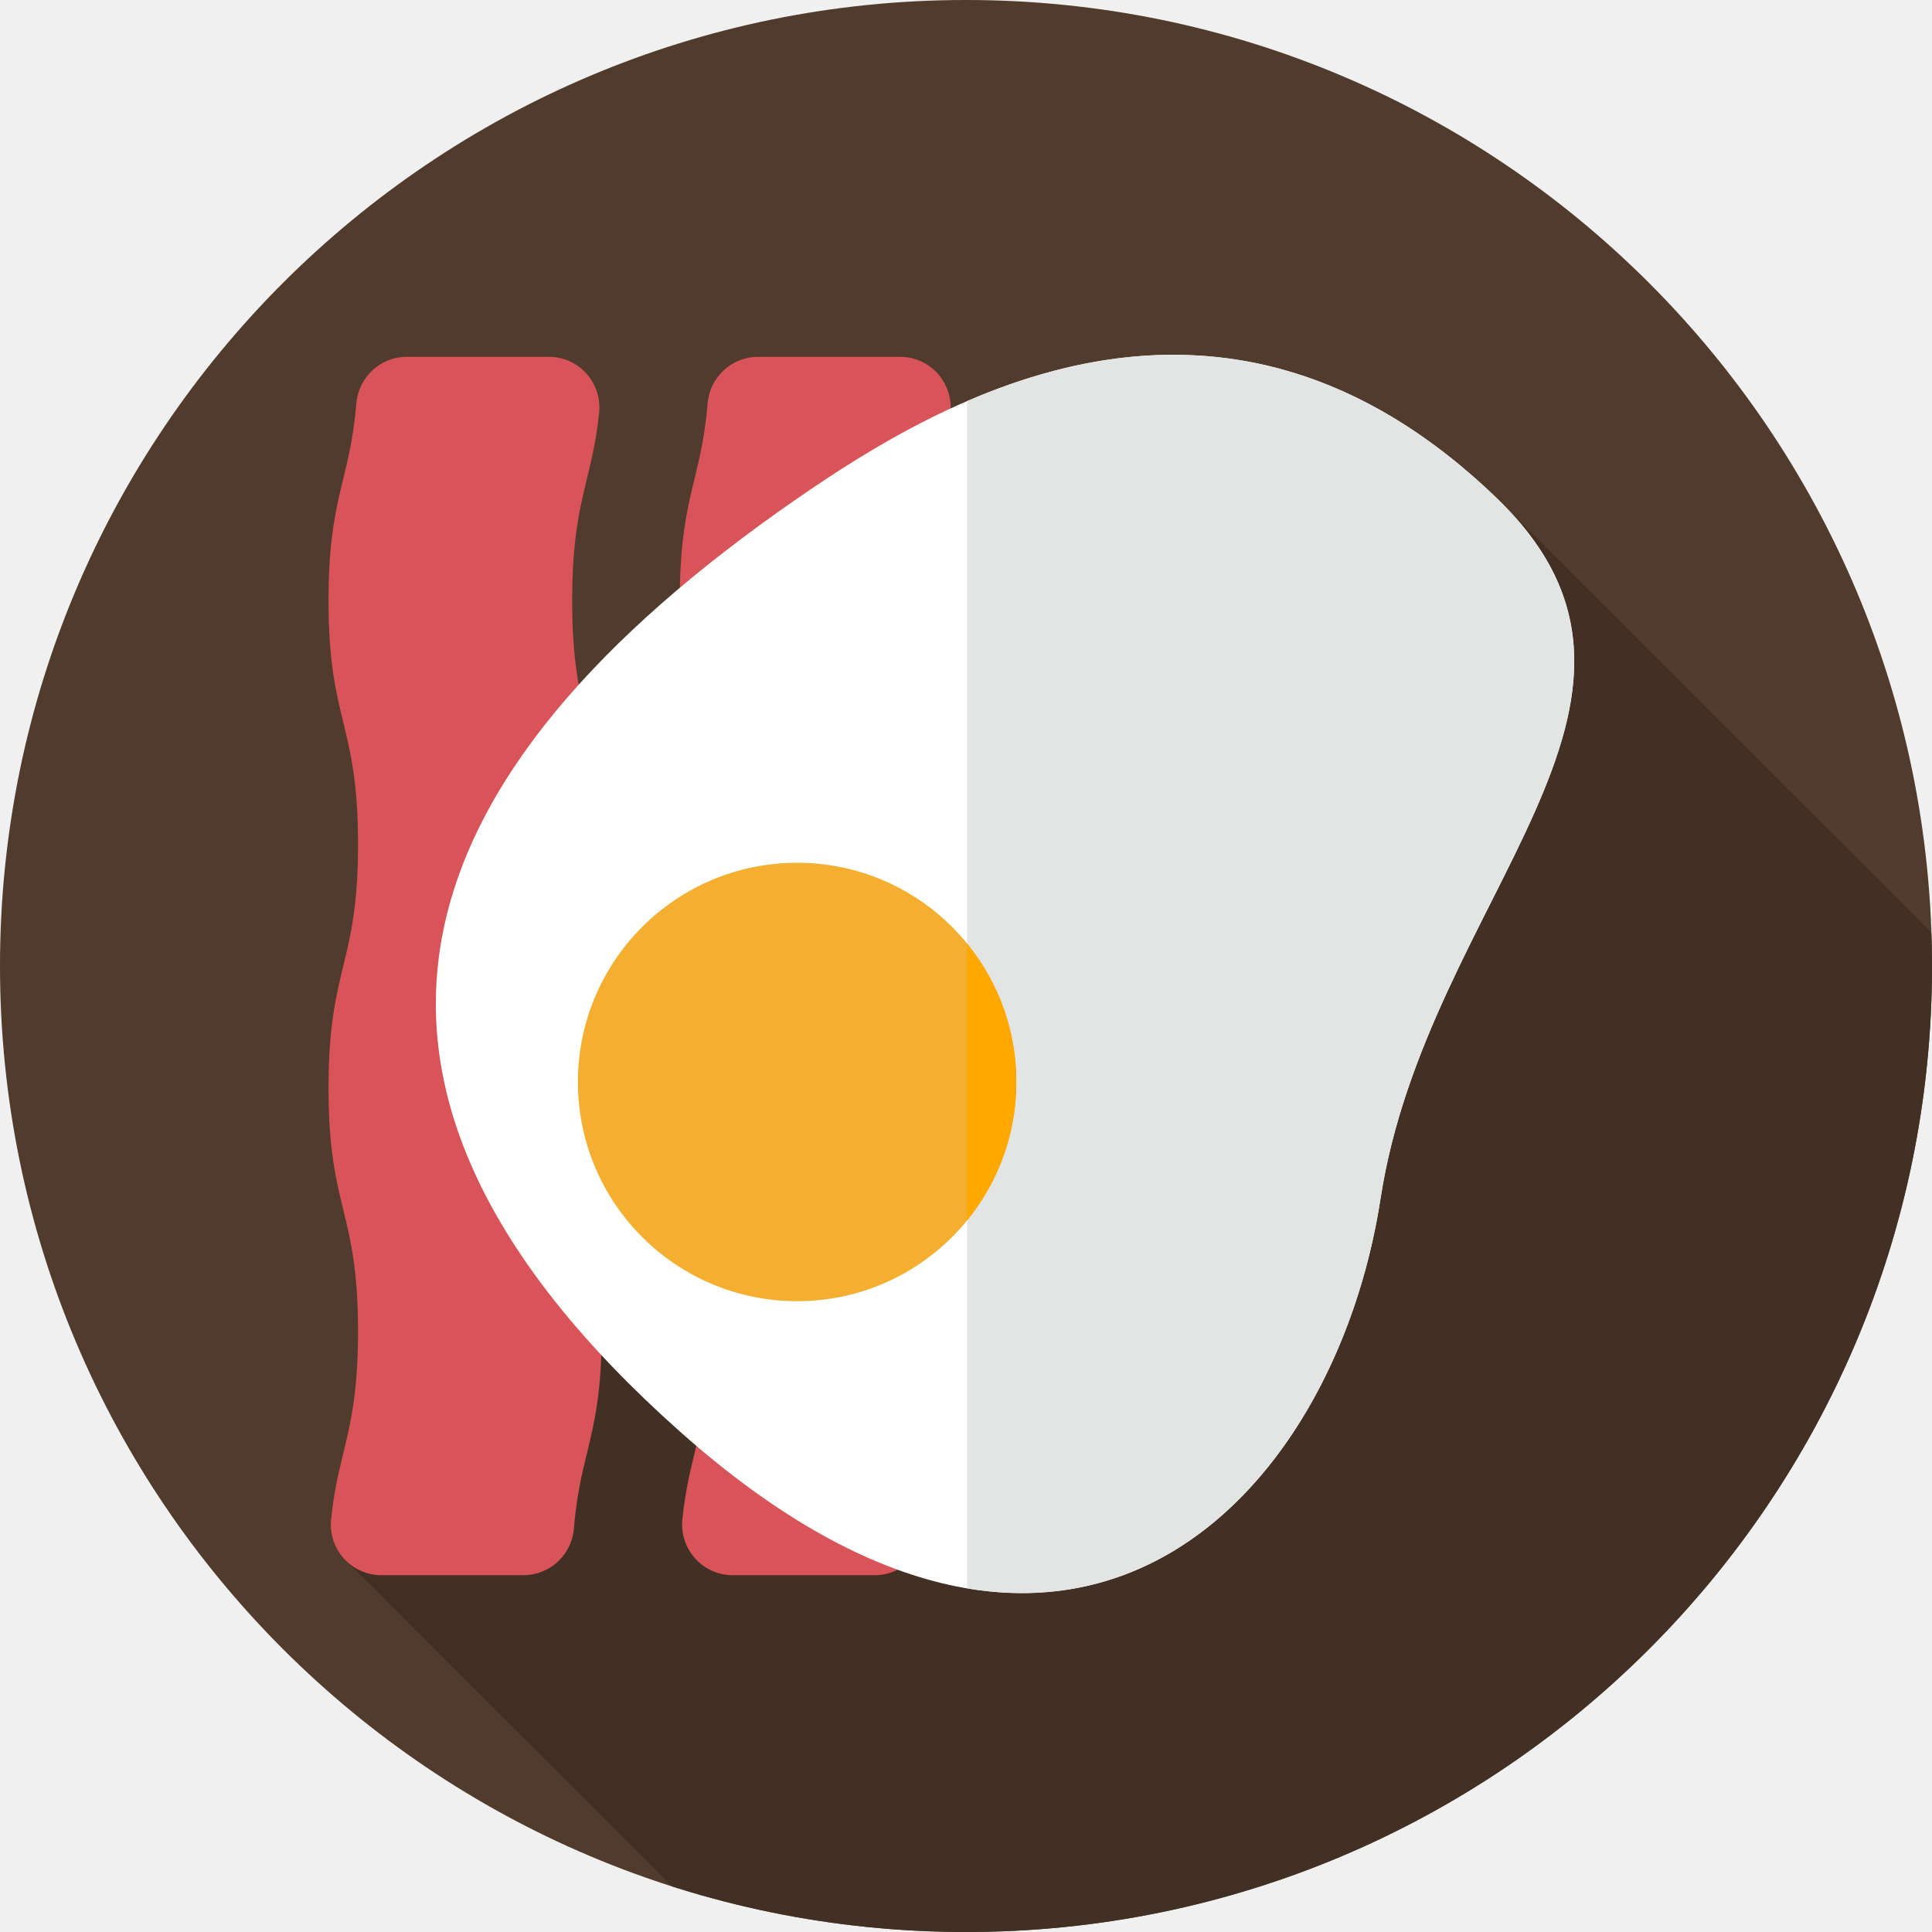
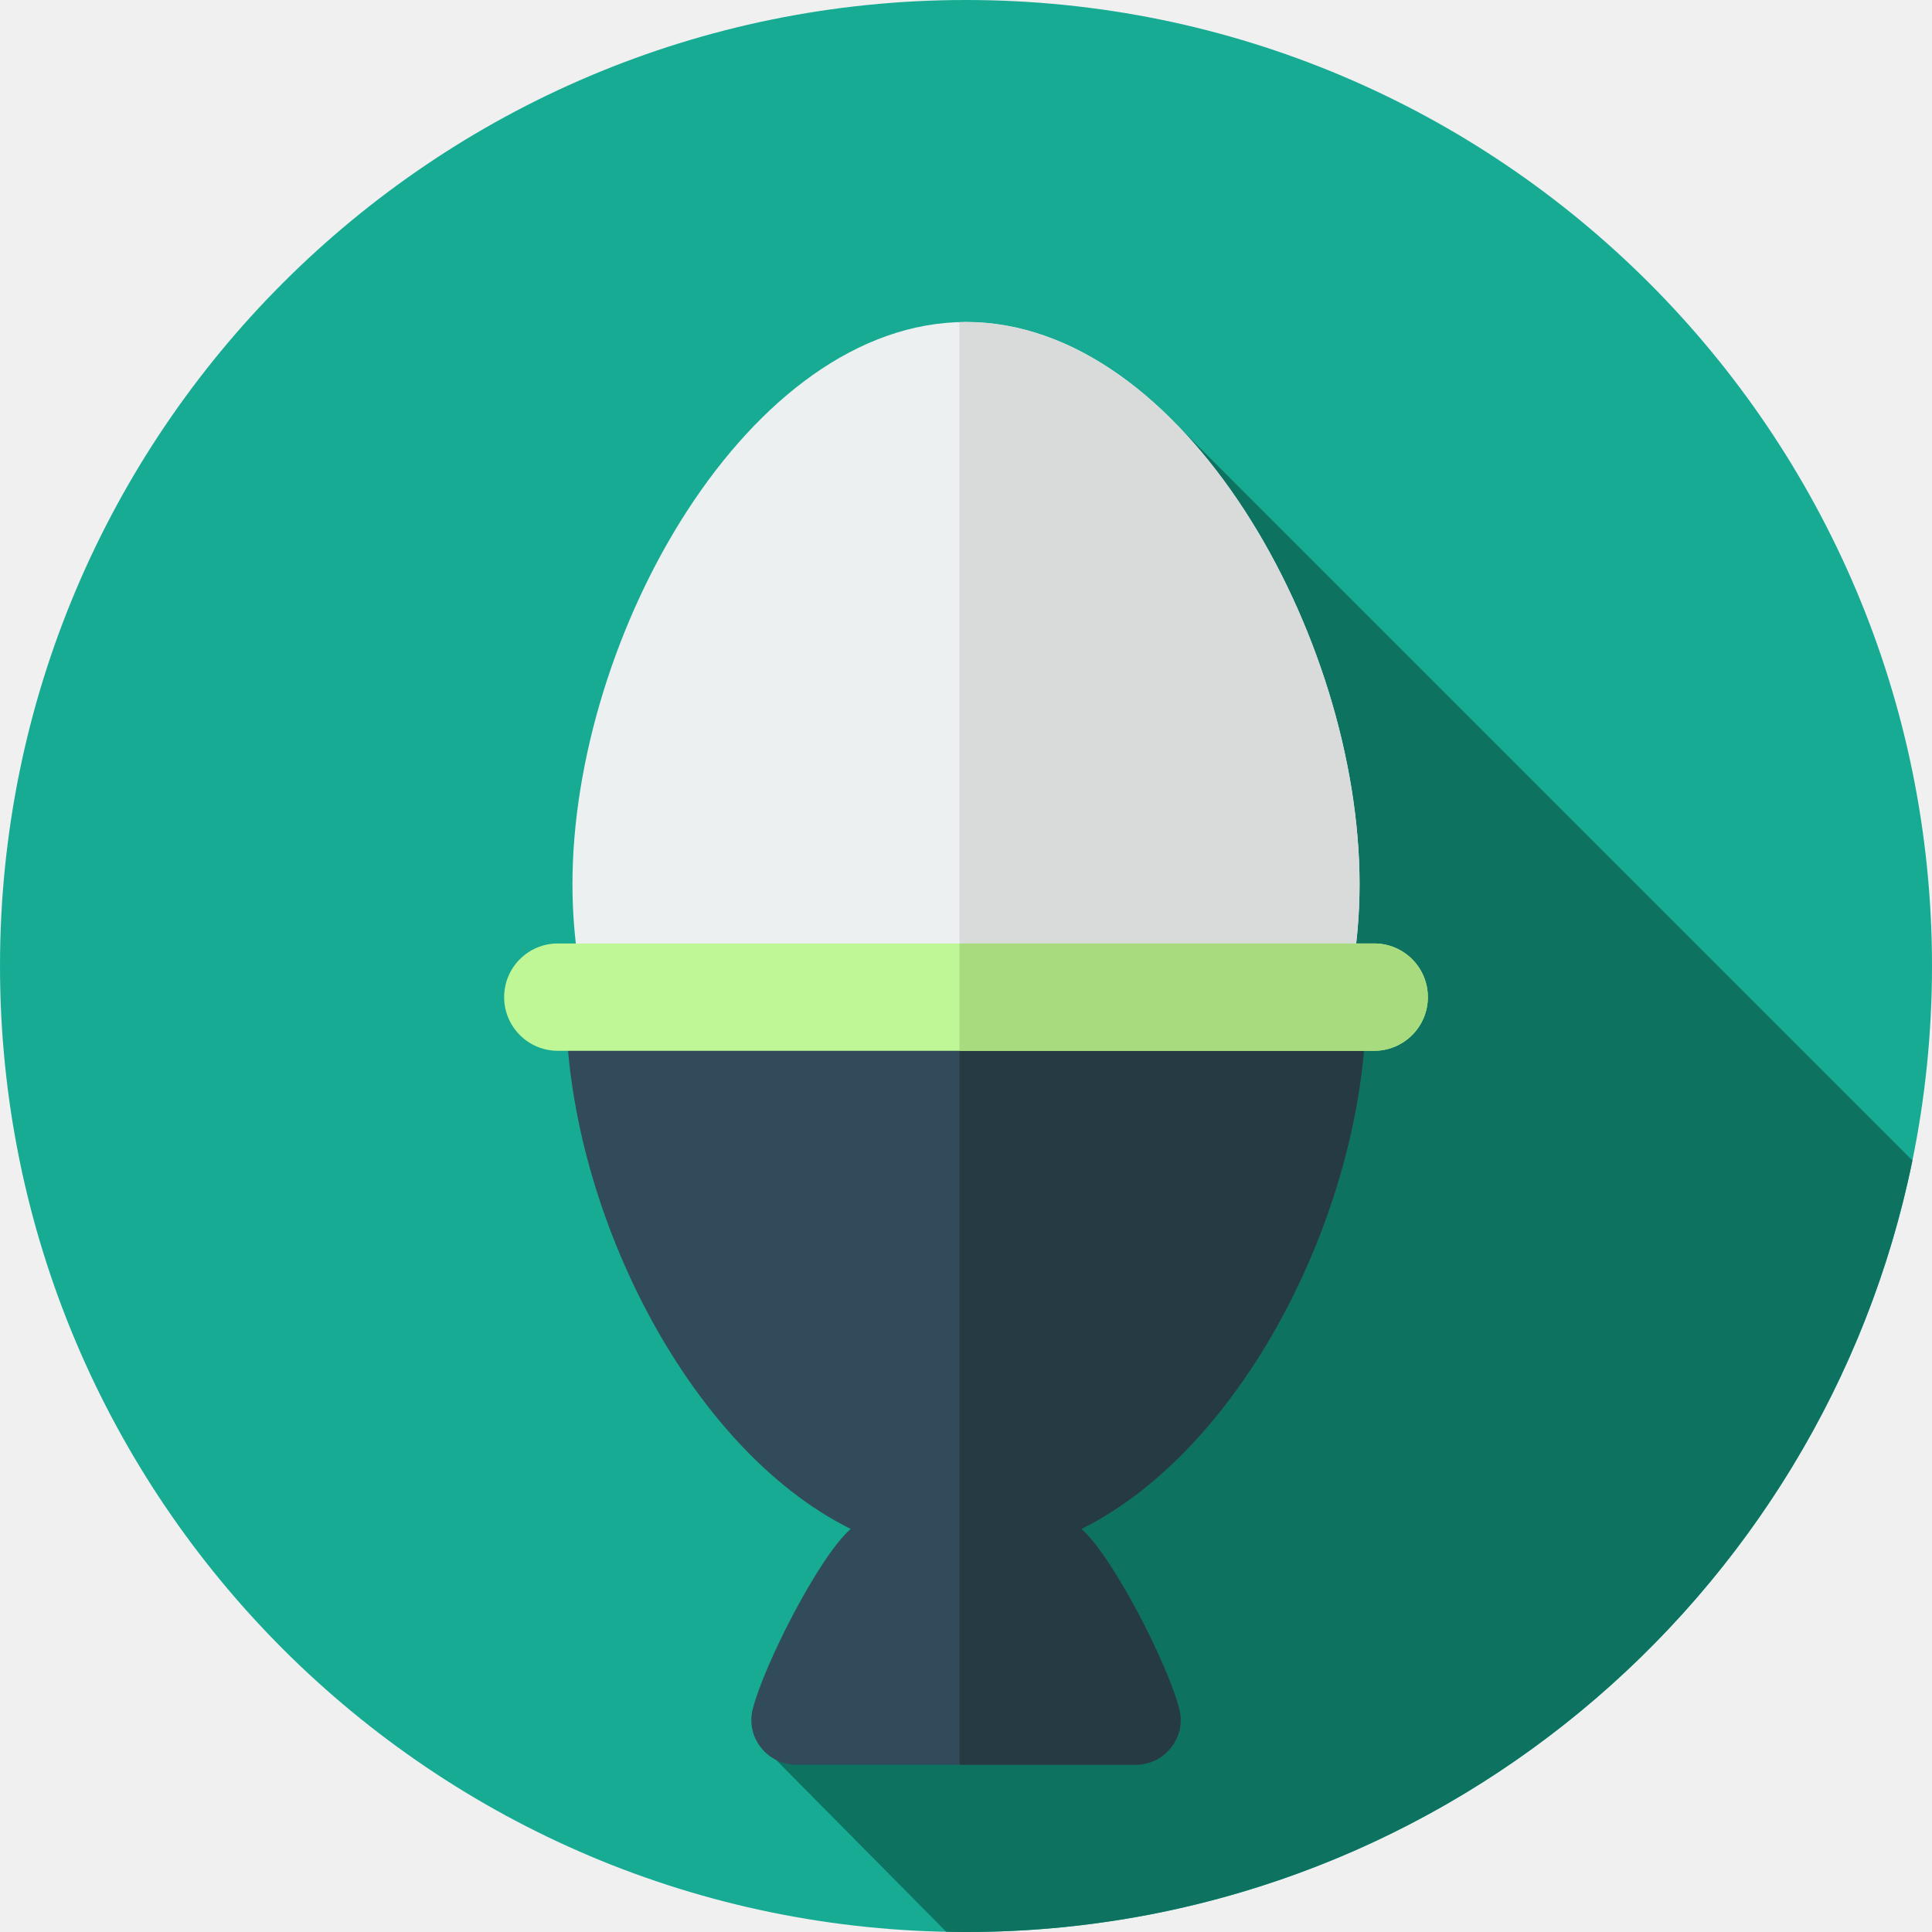
- <svg xmlns="http://www.w3.org/2000/svg" version="1.1" id="Layer_1" x="0px" y="0px" viewBox="0 0 297 297" style="enable-background:new 0 0 297 297;" xml:space="preserve">
+ <svg xmlns="http://www.w3.org/2000/svg" version="1.1" id="Layer_1" x="0px" y="0px" viewBox="0 0 297.001 297.001" style="enable-background:new 0 0 297.001 297.001;" xml:space="preserve">
  <g>
    <g>
      <g>
-         <circle style="fill:#503B2C;" cx="148.5" cy="148.5" r="148.5" />
+         <circle style="fill:#17AB93;" cx="148.501" cy="148.5" r="148.5" />
      </g>
    </g>
-     <path style="fill:#423024;" d="M296.903,143.392l-66.535-66.534C174.2,122.148,107.636,156.205,72.5,225.5   c-3.356,6.041-11.184,10.773-19.329,14.401l50.085,50.071C117.522,294.53,132.722,297,148.5,297c82.014,0,148.5-66.486,148.5-148.5   C297,146.789,296.96,145.088,296.903,143.392z" />
+     <path style="fill:#0D725F;" d="M180.019,64.418c-1.752,32.875-3.428,64.979-13.518,97.082c-8,24-2,52-13,71c-8,13-26,22-34,38   c-0.06,0.105-0.131-0.053-0.193,0.051l26.153,26.411c1.012,0.021,2.024,0.039,3.04,0.039c71.776,0,131.657-50.922,145.49-118.609   L180.019,64.418z" />
    <g>
-       <path style="fill:#D95459;" d="M80.472,242.149c4.069,0,7.424-3.14,7.755-7.196c0.974-11.944,4.273-14.303,4.273-30.267    c0-18.731-4.541-18.731-4.541-37.462c0-18.729,4.541-18.729,4.541-37.457c0-18.729-4.541-18.729-4.541-37.458    c0-15.314,3.036-18.106,4.143-28.853c0.473-4.596-3.115-8.604-7.735-8.604H62.528c-4.069,0-7.424,3.14-7.755,7.196    C53.798,73.991,50.5,76.35,50.5,92.314c0,18.731,4.541,18.731,4.541,37.462c0,18.729-4.541,18.729-4.541,37.457    c0,18.729,4.541,18.729,4.541,37.458c0,15.314-3.036,18.106-4.143,28.853c-0.473,4.596,3.115,8.604,7.735,8.604L80.472,242.149    L80.472,242.149z" />
+       <path style="fill:#ECF0F1;" d="M209.001,135.929c0,38.187-27.087,69.143-60.5,69.143s-60.5-30.957-60.5-69.143    s27.087-86.429,60.5-86.429S209.001,97.742,209.001,135.929z" />
    </g>
    <g>
-       <path style="fill:#D95459;" d="M134.472,242.149c4.069,0,7.424-3.14,7.755-7.196c0.974-11.944,4.273-14.303,4.273-30.267    c0-18.731-4.541-18.731-4.541-37.462c0-18.729,4.541-18.729,4.541-37.457c0-18.729-4.541-18.729-4.541-37.458    c0-15.314,3.036-18.106,4.143-28.853c0.473-4.596-3.115-8.604-7.735-8.604h-21.839c-4.069,0-7.424,3.14-7.755,7.196    c-0.974,11.944-4.273,14.303-4.273,30.267c0,18.731,4.541,18.731,4.541,37.462c0,18.729-4.541,18.729-4.541,37.457    c0,18.729,4.541,18.729,4.541,37.458c0,15.314-3.036,18.106-4.143,28.853c-0.473,4.596,3.115,8.604,7.735,8.604L134.472,242.149    L134.472,242.149z" />
+       <path style="fill:#D9DBDB;" d="M148.501,49.5c-0.334,0-0.667,0.013-1,0.022v155.52c0.334,0.006,0.664,0.029,1,0.029    c33.413,0,60.5-30.956,60.5-69.143C209.001,97.742,181.913,49.5,148.501,49.5z" />
    </g>
    <g>
-       <path style="fill:#FFFFFF;" d="M122.54,76.648c22.131-15.3,65.212-40.977,107.619,0c32.25,31.162-10.824,61.294-17.937,107.619    c-7.066,46.019-47.288,89.501-107.619,35.873S61.137,119.099,122.54,76.648z" />
+       <path style="fill:#314B5A;" d="M210.001,154.286h-123c0,30.782,18.452,68.192,43.777,80.755    c-4.845,4.175-13.401,21.018-15.075,27.752c-1.074,4.321,2.259,8.493,6.712,8.493h52.171c4.453,0,7.786-4.172,6.712-8.493    c-1.673-6.734-10.23-23.577-15.075-27.752C191.549,222.478,210.001,185.068,210.001,154.286z" />
    </g>
    <g>
-       <path style="fill:#E3E5E4;" d="M230.159,76.648c-29.197-28.213-58.713-24.829-81.492-14.99v182.511    c35.504,6.015,58.39-26.261,63.555-59.902C219.335,137.942,262.409,107.81,230.159,76.648z" />
+       <path style="fill:#263A44;" d="M210.001,154.286h-62.5v117h27.085c4.453,0,7.786-4.171,6.712-8.493    c-1.673-6.734-10.23-23.577-15.075-27.752C191.549,222.478,210.001,185.068,210.001,154.286z" />
    </g>
    <g>
-       <circle style="fill:#F4AF30;" cx="122.54" cy="166.33" r="33.699" />
+       <path style="fill:#BFF796;" d="M211.251,161.536h-125.5c-4.556,0-8.25-3.694-8.25-8.25l0,0c0-4.556,3.694-8.25,8.25-8.25h125.5    c4.556,0,8.25,3.694,8.25,8.25l0,0C219.501,157.842,215.807,161.536,211.251,161.536z" />
    </g>
    <g>
-       <path style="fill:#FFA800;" d="M148.667,145.052v42.557c4.731-5.802,7.572-13.208,7.572-21.279S153.398,150.854,148.667,145.052z" />
+       <path style="fill:#A7DB7D;" d="M211.251,145.036h-63.75v16.5h63.75c4.556,0,8.25-3.694,8.25-8.25    C219.501,148.729,215.807,145.036,211.251,145.036z" />
    </g>
  </g>
  <g>
</g>
  <g>
</g>
  <g>
</g>
  <g>
</g>
  <g>
</g>
  <g>
</g>
  <g>
</g>
  <g>
</g>
  <g>
</g>
  <g>
</g>
  <g>
</g>
  <g>
</g>
  <g>
</g>
  <g>
</g>
  <g>
</g>
</svg>
